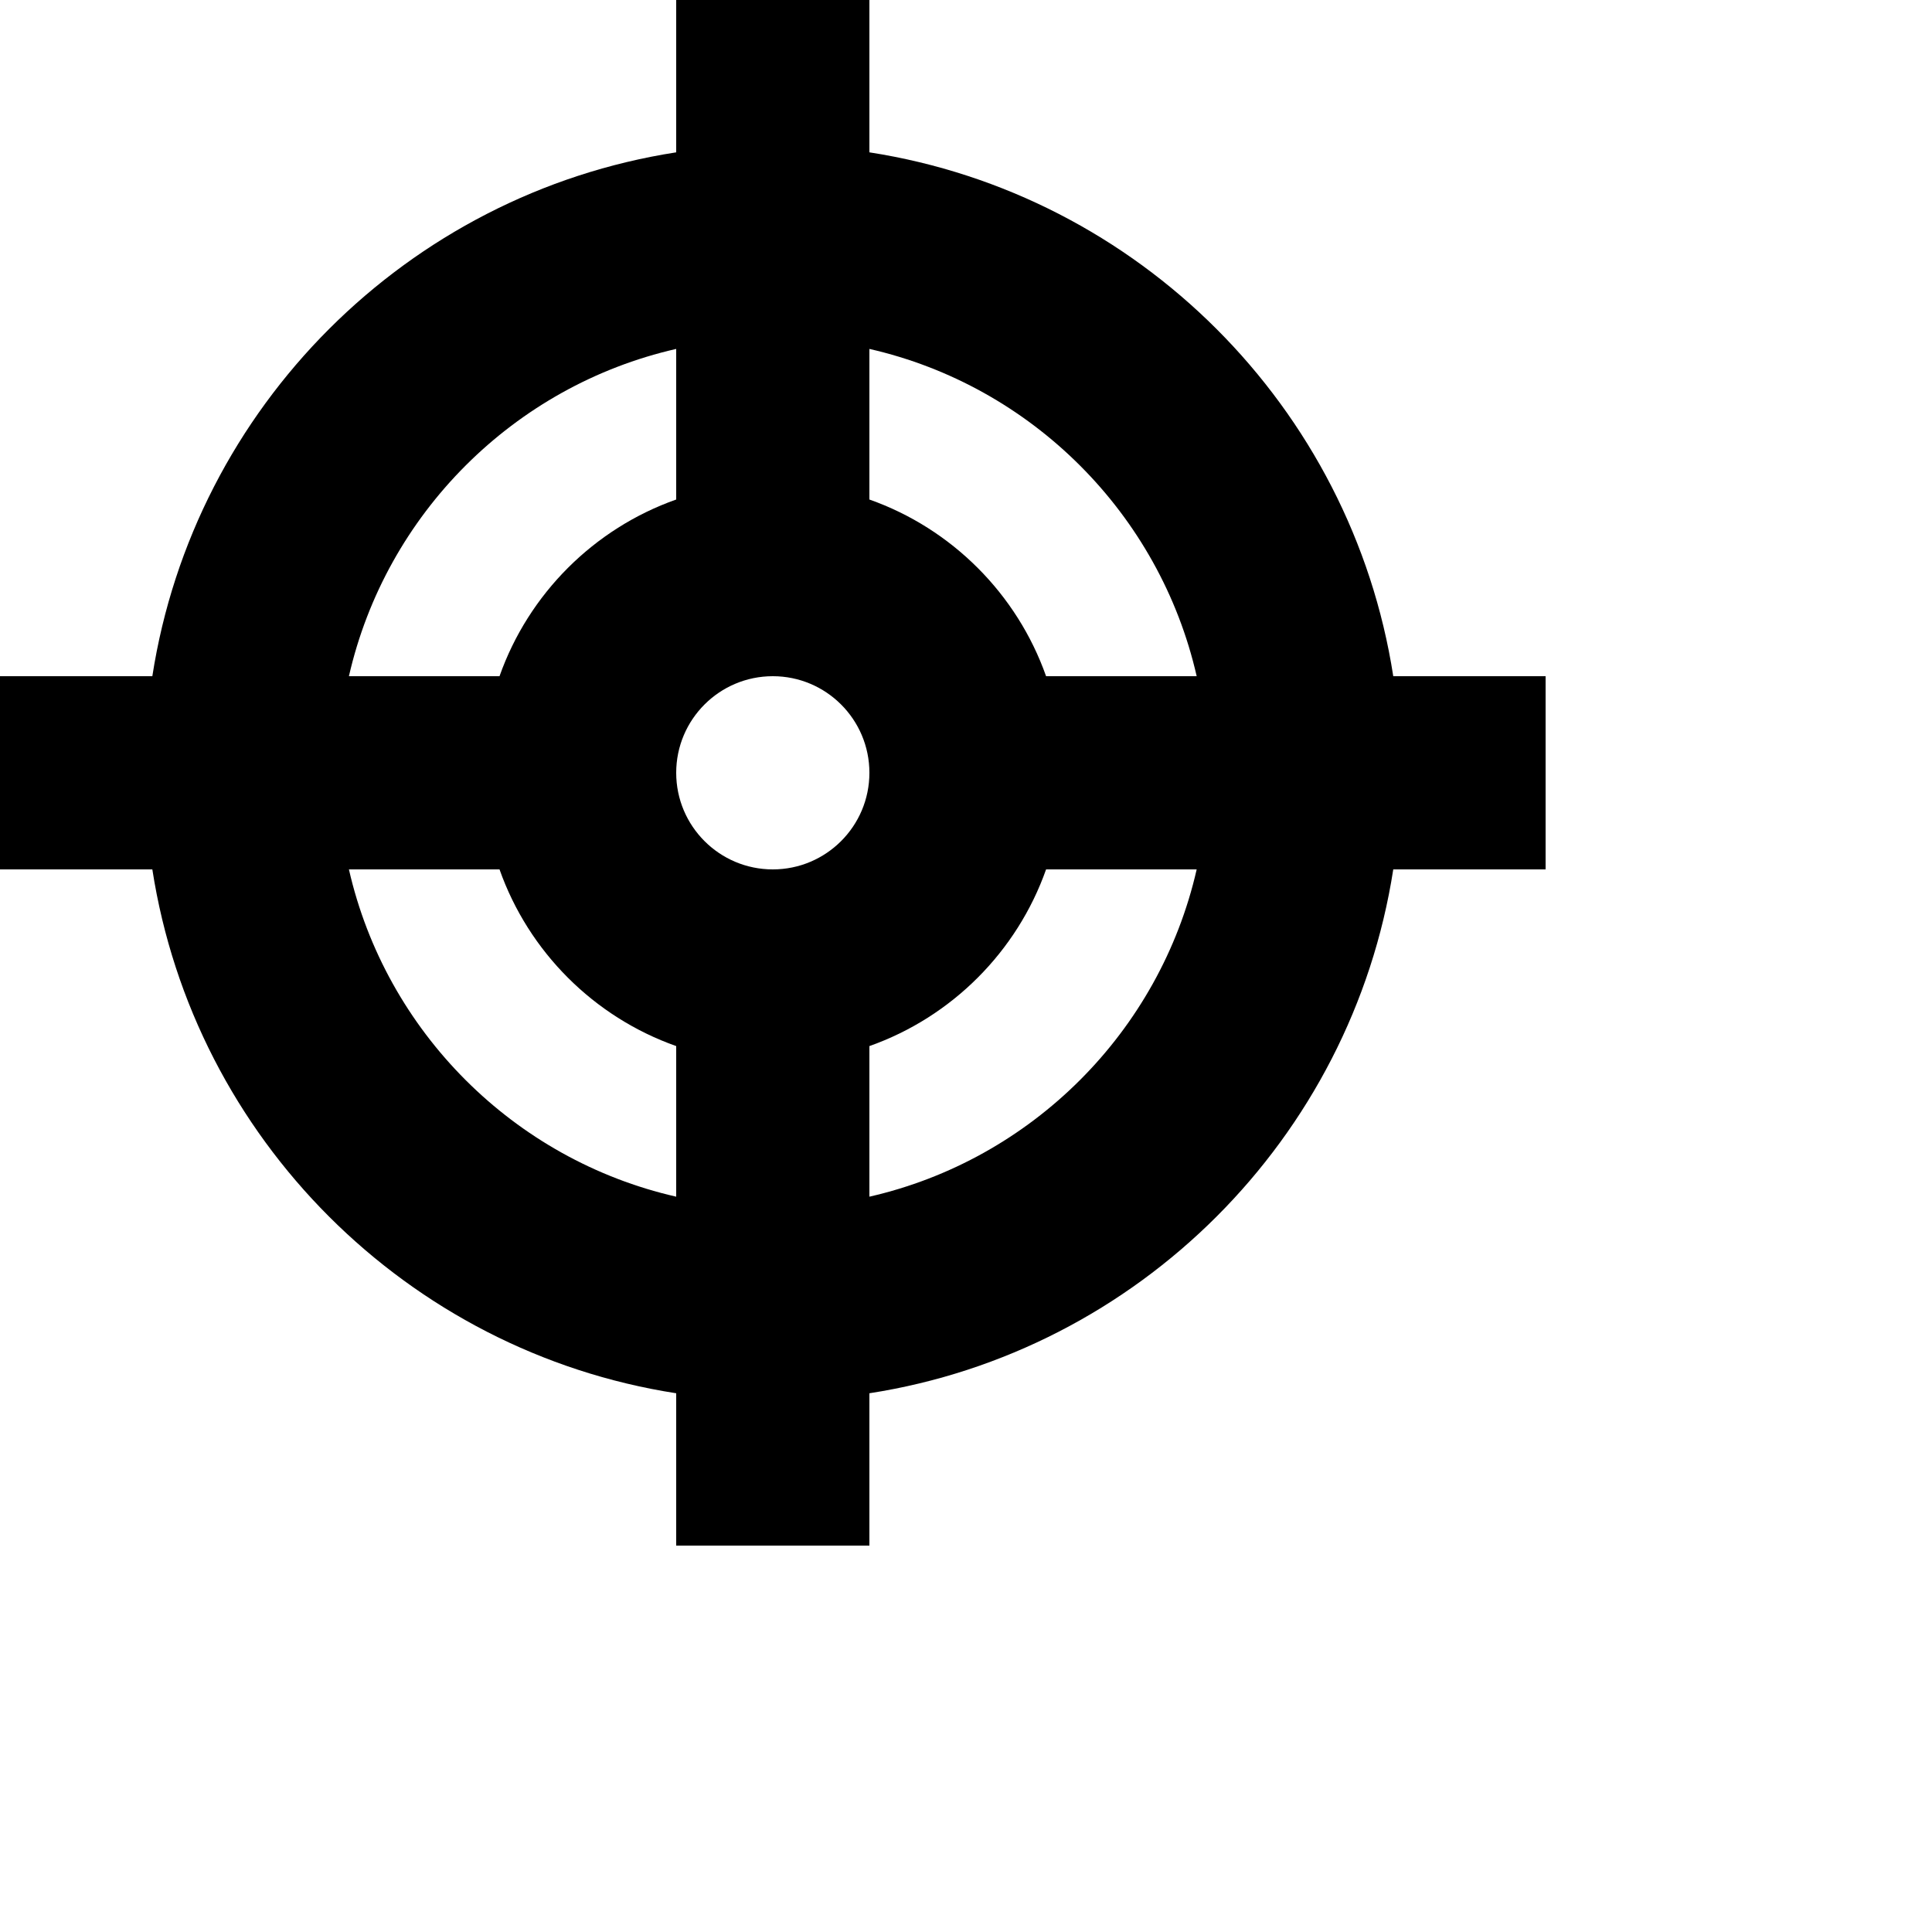
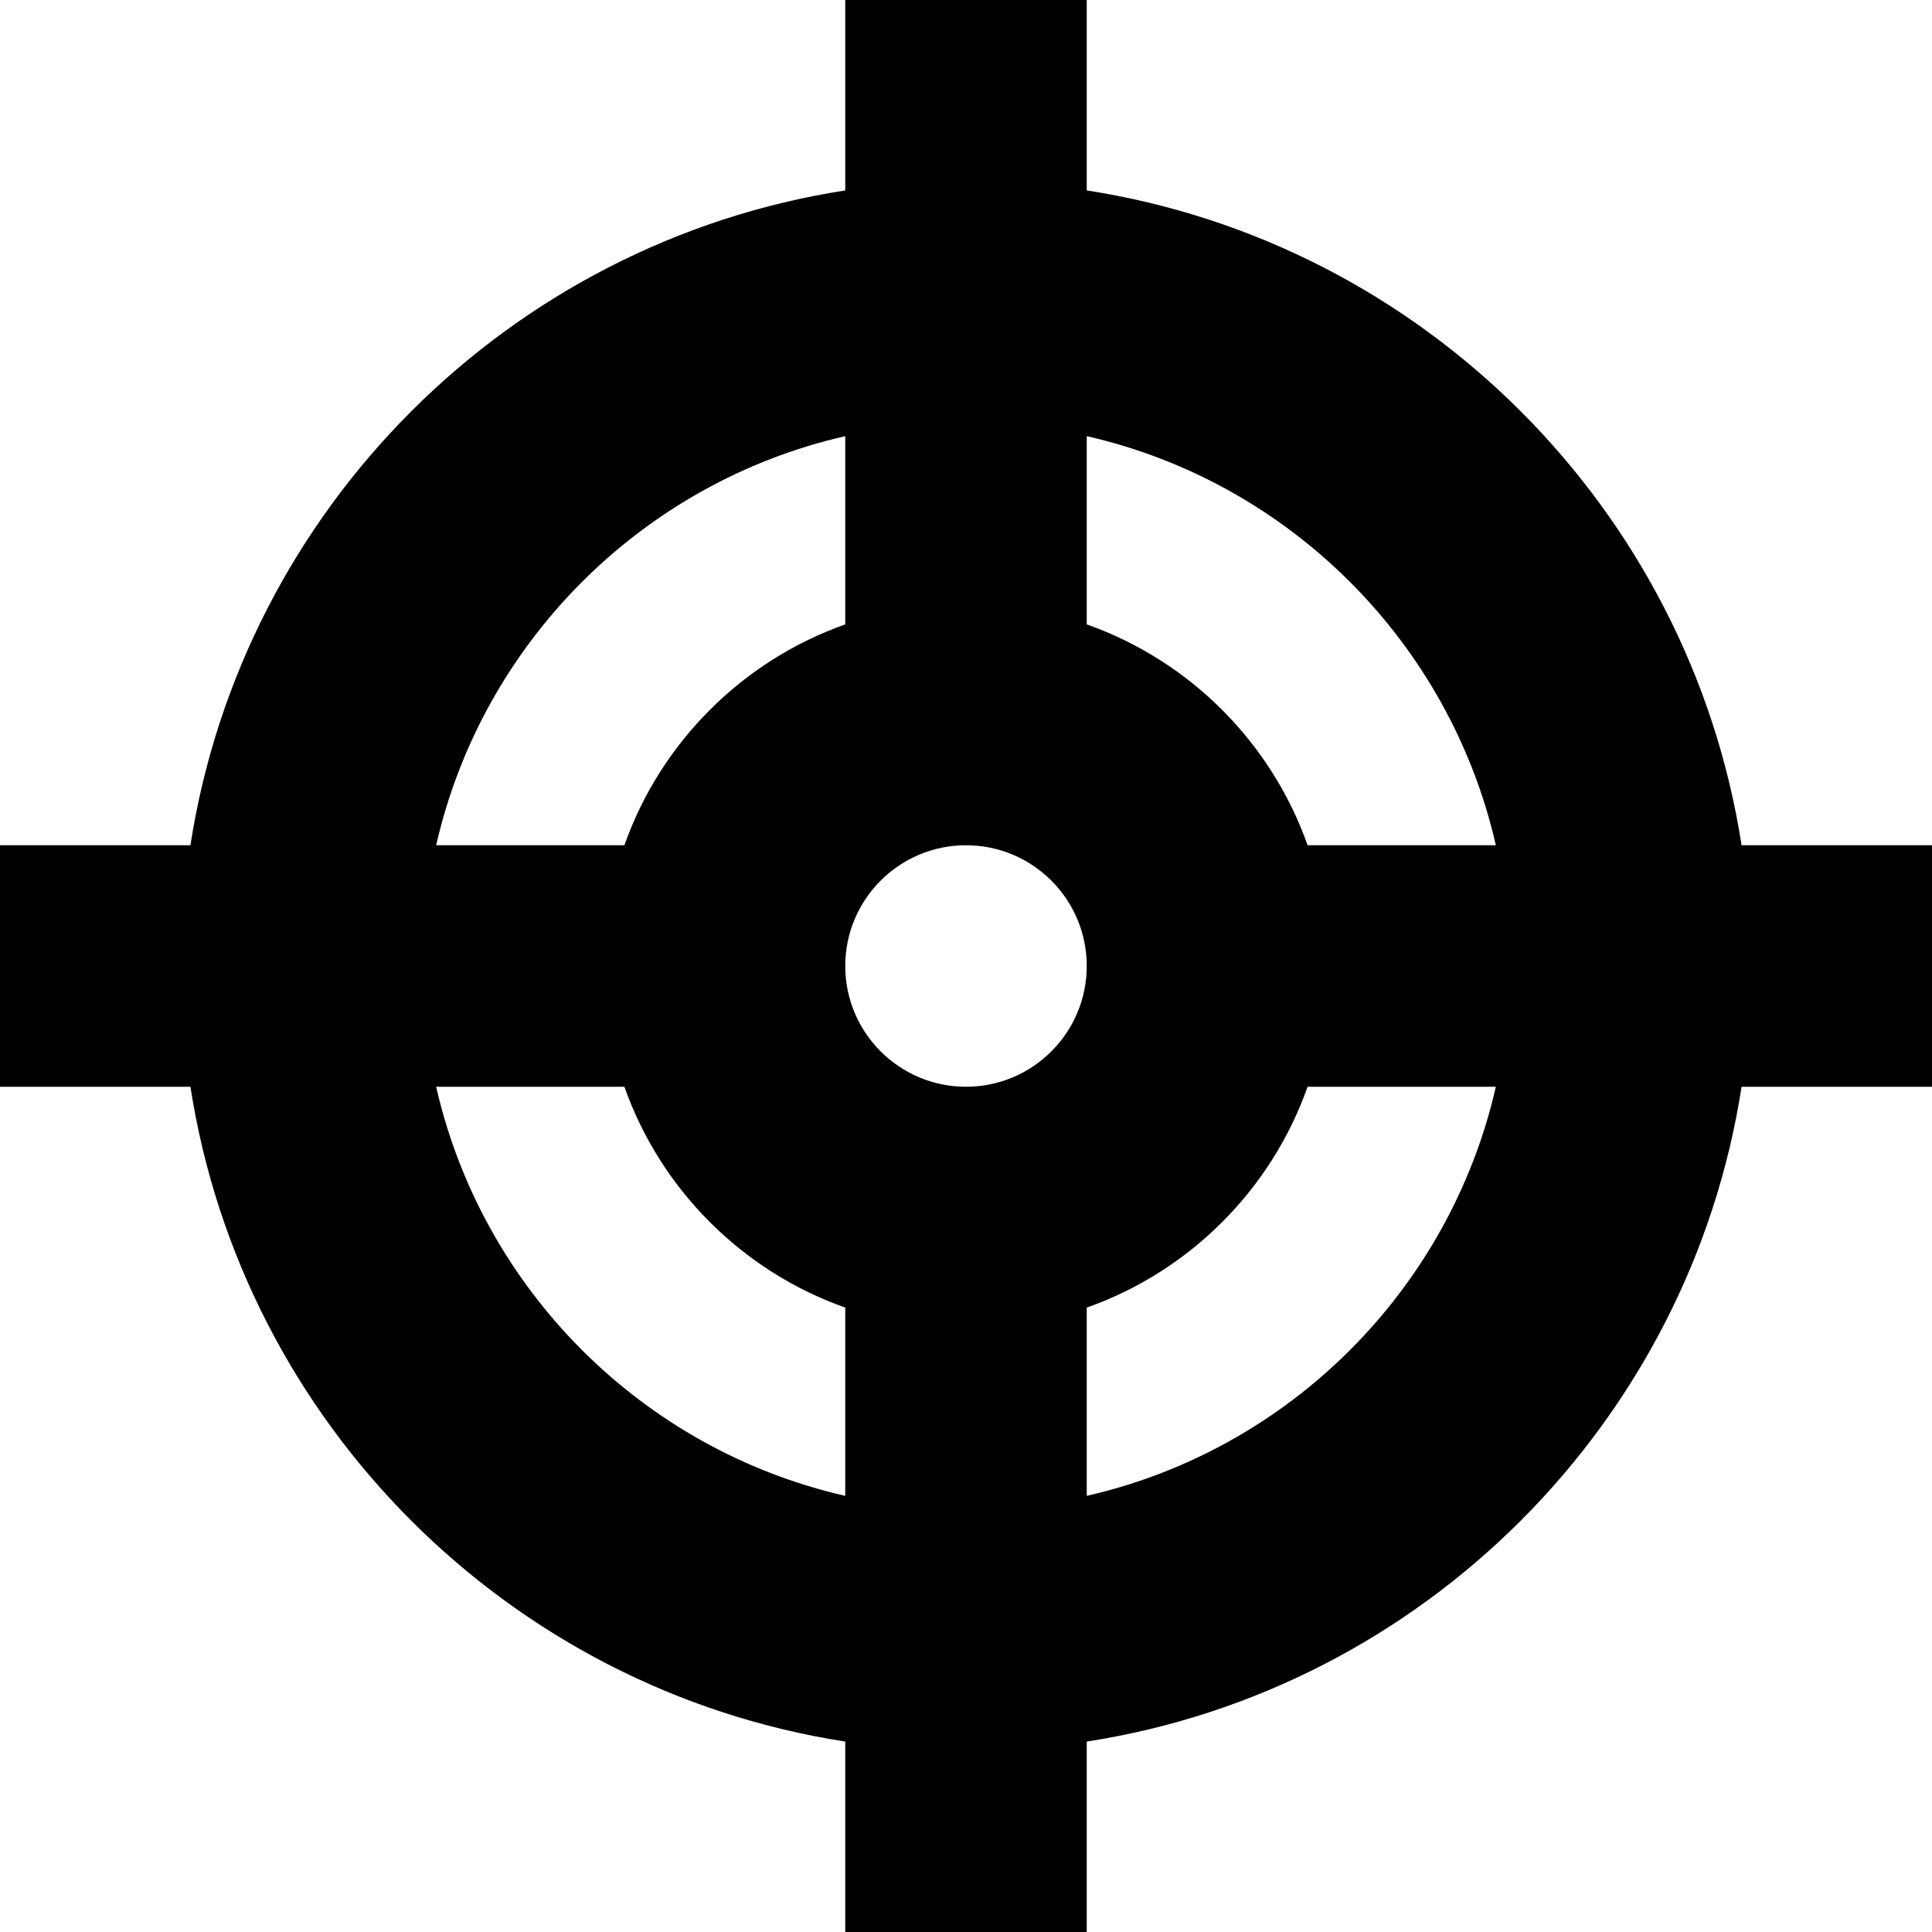
- <svg xmlns="http://www.w3.org/2000/svg" version="1.1" width="20" height="20" viewBox="0 0 20 20">
+ <svg xmlns="http://www.w3.org/2000/svg" version="1.1" width="20" height="20" viewBox="0 0 16 16">
  <path fill="#000000" d="M16 7h-1.577c-0.432-2.785-2.638-4.991-5.423-5.423v-1.577h-2v1.577c-2.785 0.432-4.991 2.638-5.423 5.423h-1.577v2h1.577c0.432 2.785 2.638 4.991 5.423 5.423v1.577h2v-1.577c2.785-0.432 4.991-2.638 5.423-5.423h1.577v-2zM12.388 7h-1.559c-0.301-0.852-0.977-1.528-1.829-1.829v-1.559c1.68 0.383 3.005 1.708 3.388 3.388zM8 9c-0.552 0-1-0.448-1-1s0.448-1 1-1c0.552 0 1 0.448 1 1s-0.448 1-1 1zM7 3.612v1.559c-0.852 0.301-1.528 0.977-1.829 1.829h-1.559c0.383-1.68 1.708-3.005 3.388-3.388zM3.612 9h1.559c0.301 0.852 0.977 1.528 1.829 1.829v1.559c-1.68-0.383-3.005-1.708-3.388-3.388zM9 12.388v-1.559c0.852-0.301 1.528-0.977 1.829-1.829h1.559c-0.383 1.68-1.708 3.005-3.388 3.388z" />
</svg>
